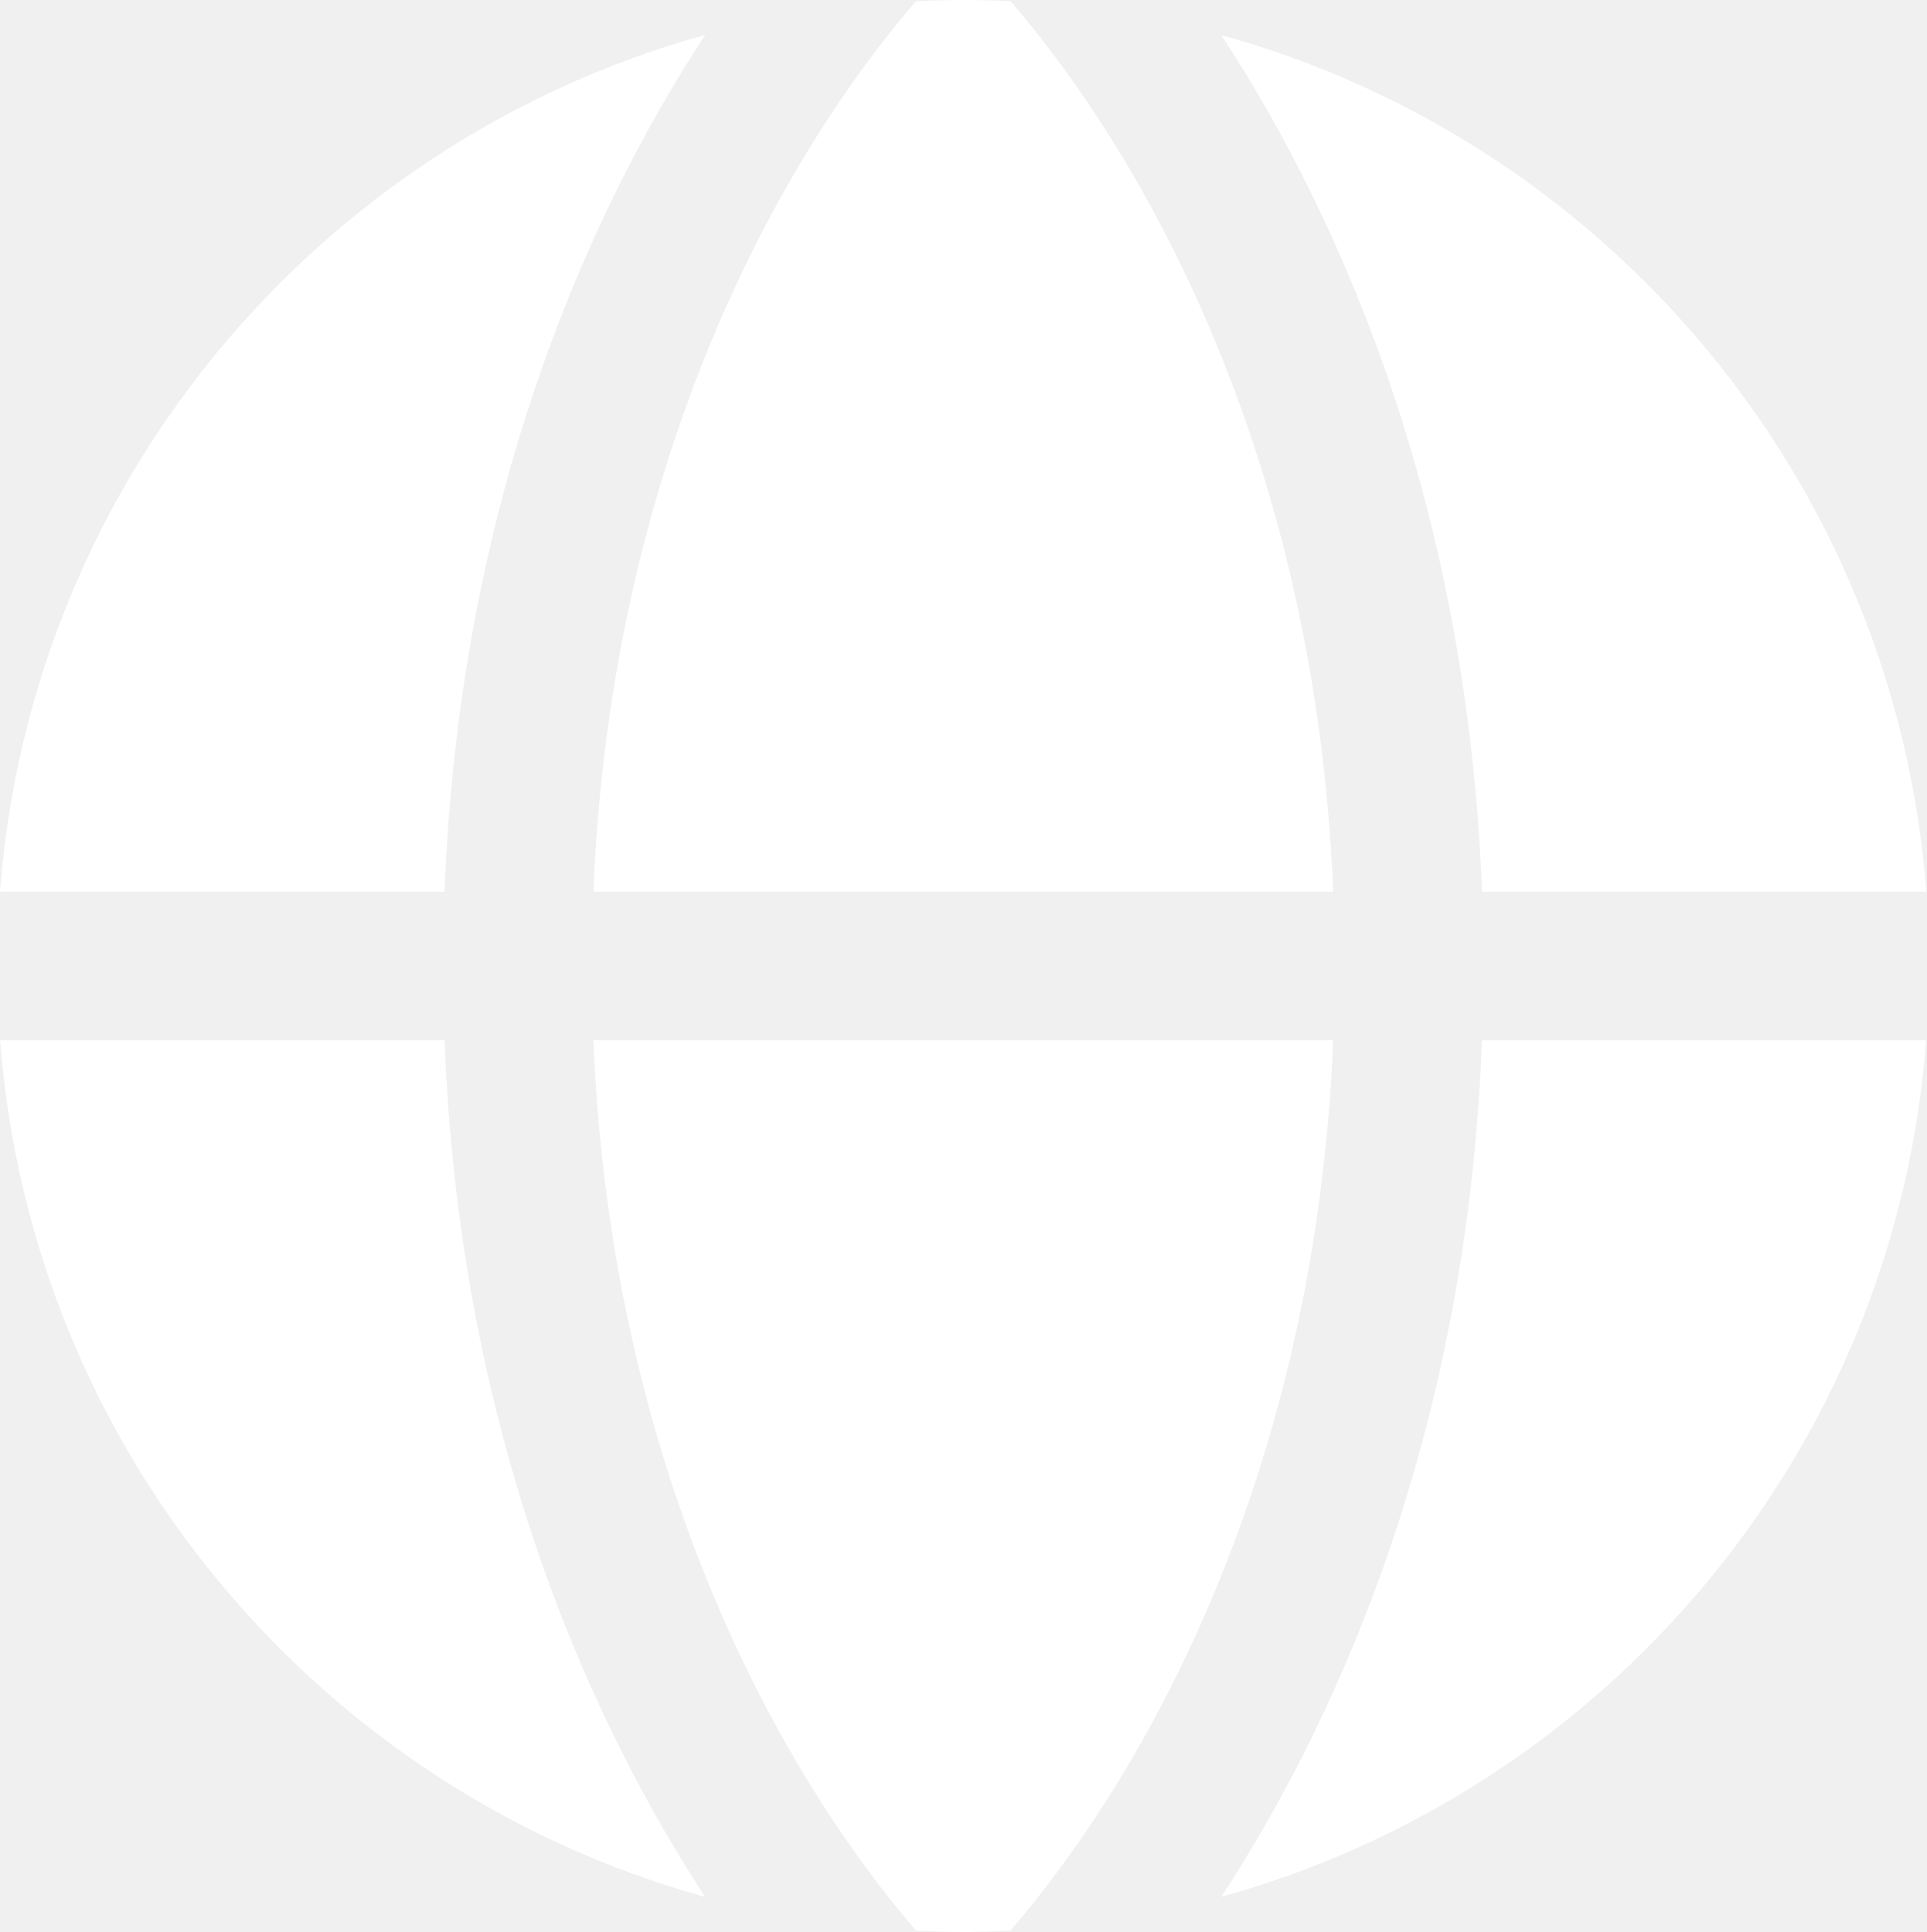
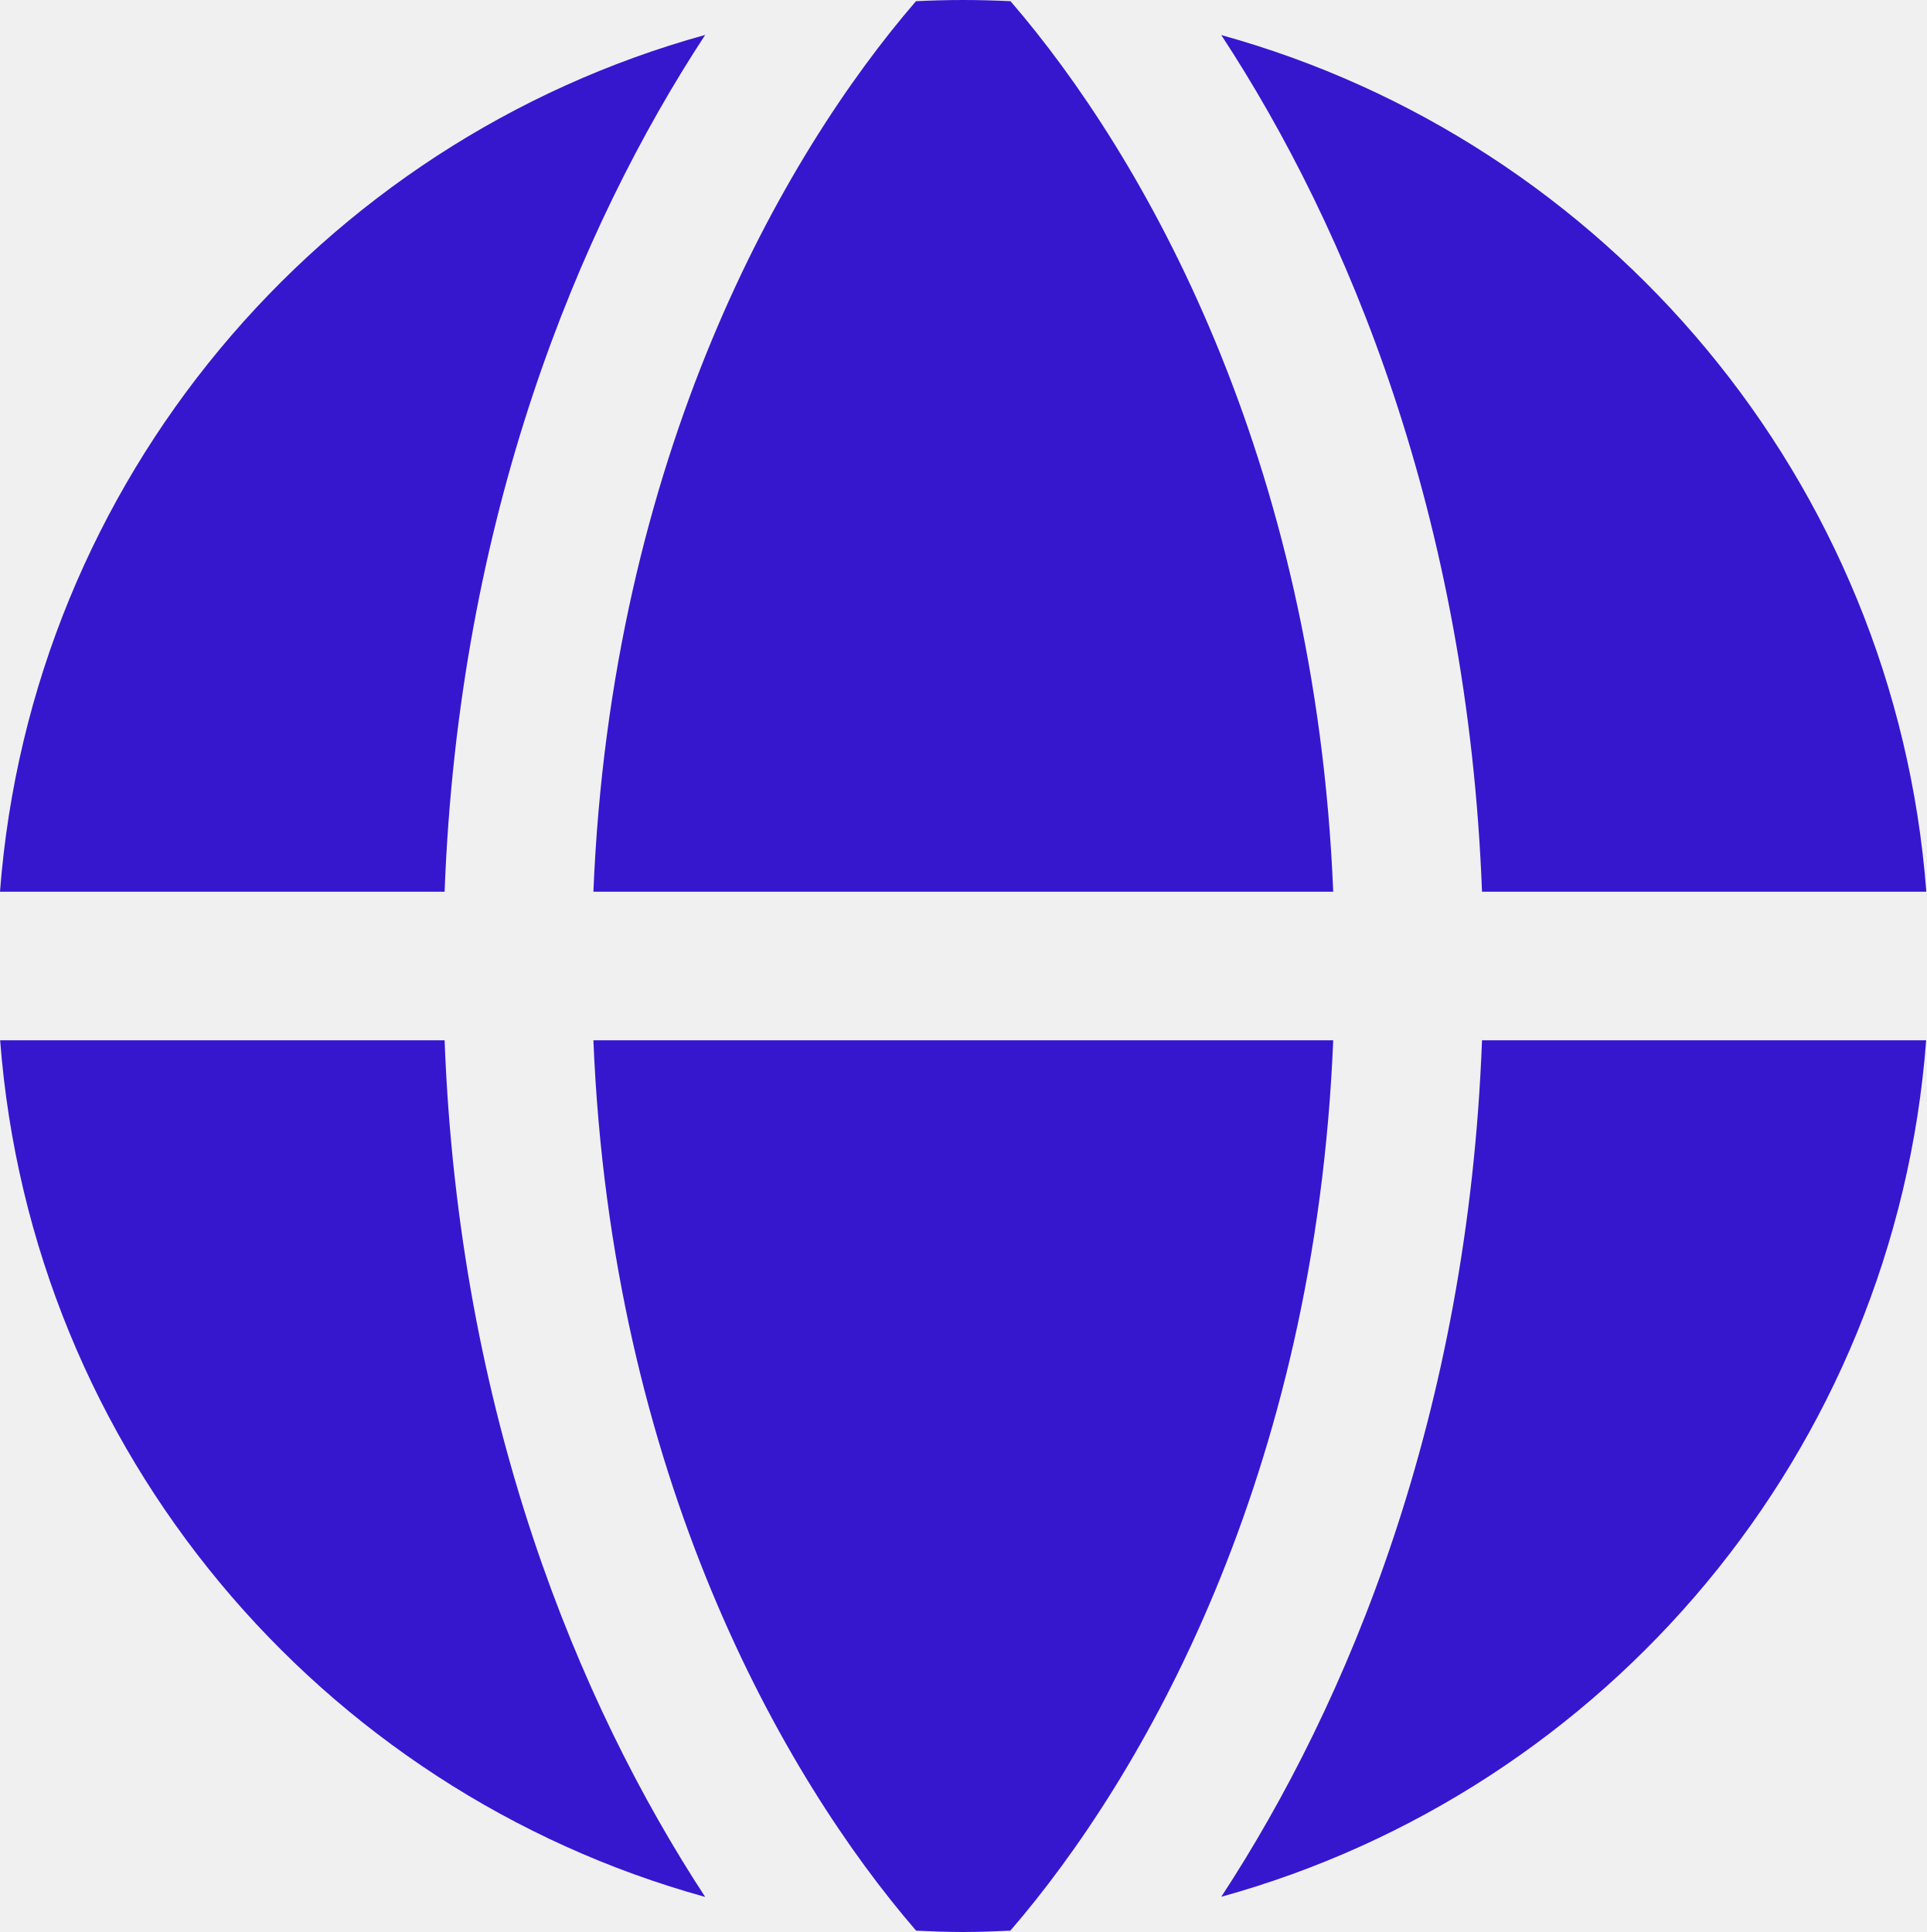
<svg xmlns="http://www.w3.org/2000/svg" preserveAspectRatio="none" width="100%" height="100%" overflow="visible" style="display: block;" viewBox="0 0 12.959 13" fill="none">
-   <path id="Subtract" d="M8.969 7C8.849 9.932 7.691 11.955 6.797 12.991C6.692 12.996 6.586 13 6.479 13C6.373 13 6.268 12.996 6.163 12.991C5.269 11.955 4.112 9.931 3.992 7H8.969ZM2.991 7C3.086 9.522 3.892 11.462 4.744 12.764C2.152 12.047 0.212 9.766 0.001 7H2.991ZM12.958 7C12.748 9.766 10.808 12.046 8.216 12.763C9.068 11.461 9.875 9.522 9.97 7H12.958ZM4.744 0.235C3.891 1.537 3.086 3.478 2.991 6H0C0.211 3.233 2.152 0.952 4.744 0.235ZM6.798 0.008C7.692 1.044 8.849 3.068 8.969 6H3.992C4.112 3.069 5.268 1.044 6.162 0.008C6.267 0.003 6.373 0 6.479 0C6.586 0 6.692 0.003 6.798 0.008ZM8.216 0.236C10.808 0.953 12.748 3.234 12.959 6H9.97C9.874 3.478 9.069 1.538 8.216 0.236Z" fill="#ffffff" />
+   <path id="Subtract" d="M8.969 7C8.849 9.932 7.691 11.955 6.797 12.991C6.692 12.996 6.586 13 6.479 13C6.373 13 6.268 12.996 6.163 12.991C5.269 11.955 4.112 9.931 3.992 7H8.969ZM2.991 7C3.086 9.522 3.892 11.462 4.744 12.764C2.152 12.047 0.212 9.766 0.001 7H2.991ZM12.958 7C12.748 9.766 10.808 12.046 8.216 12.763C9.068 11.461 9.875 9.522 9.97 7H12.958ZM4.744 0.235C3.891 1.537 3.086 3.478 2.991 6H0C0.211 3.233 2.152 0.952 4.744 0.235ZM6.798 0.008C7.692 1.044 8.849 3.068 8.969 6H3.992C4.112 3.069 5.268 1.044 6.162 0.008C6.267 0.003 6.373 0 6.479 0C6.586 0 6.692 0.003 6.798 0.008ZM8.216 0.236C10.808 0.953 12.748 3.234 12.959 6H9.97C9.874 3.478 9.069 1.538 8.216 0.236Z" fill="#3617CE" />
</svg>
